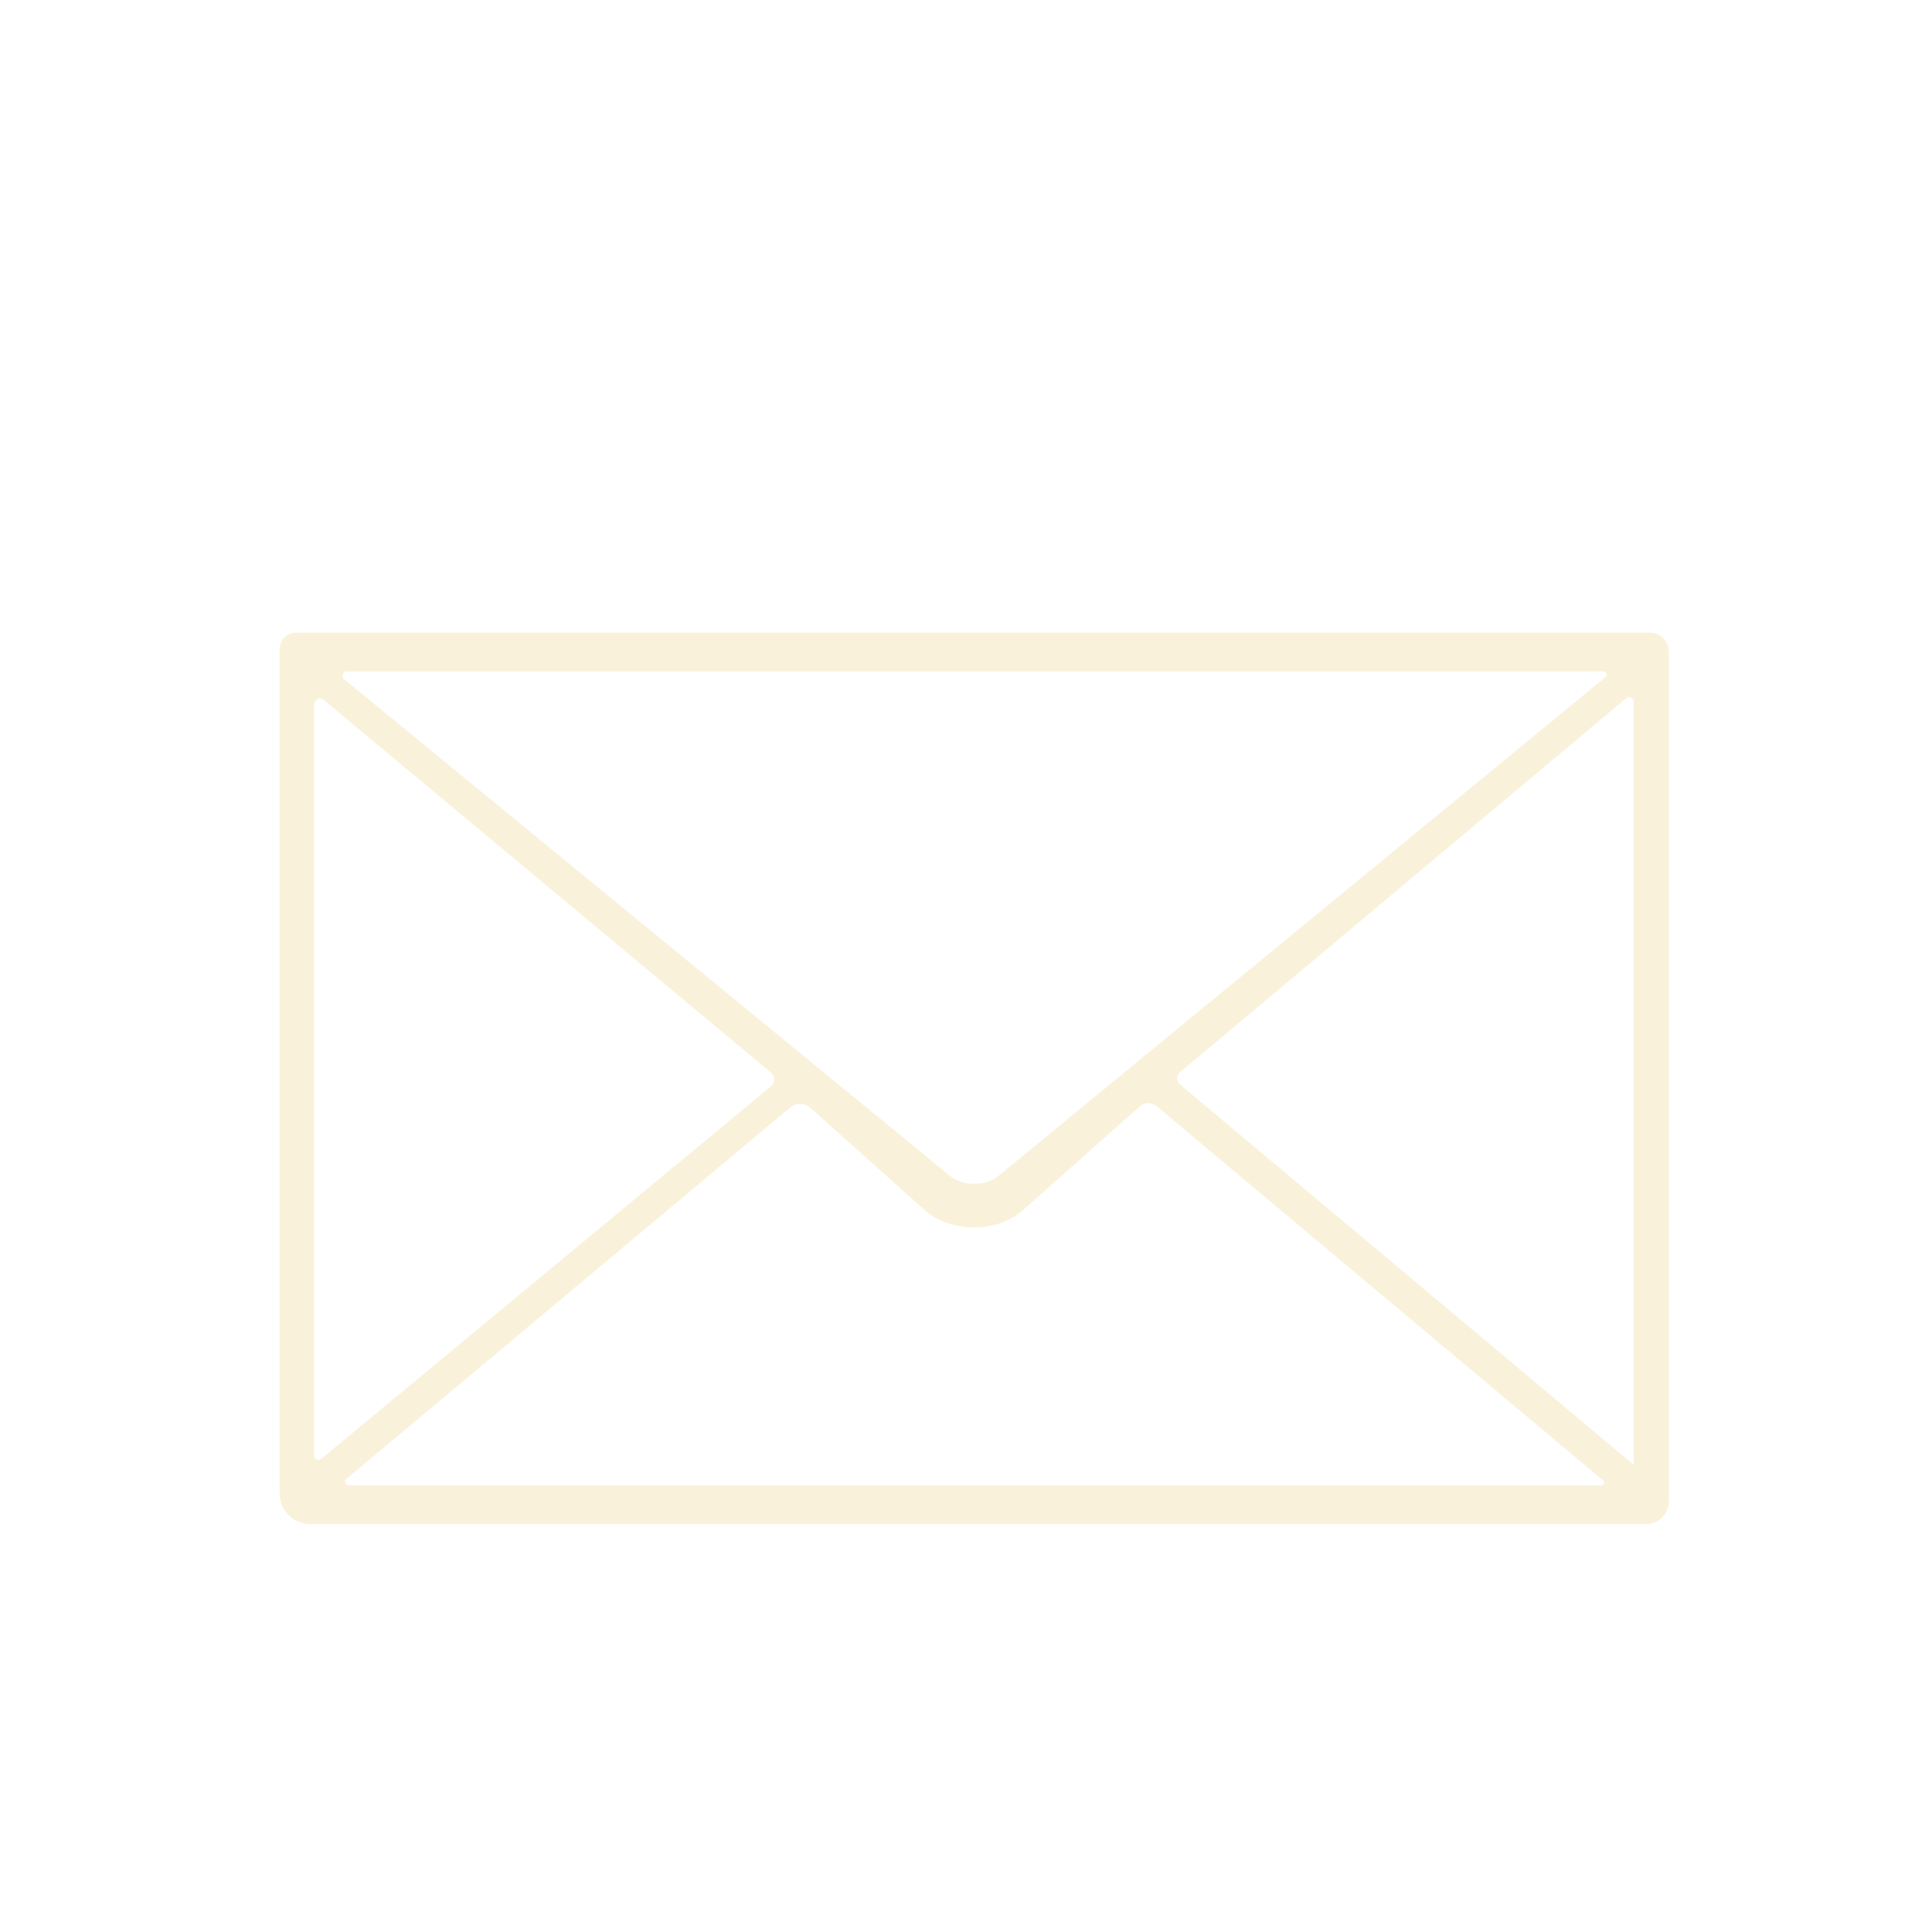
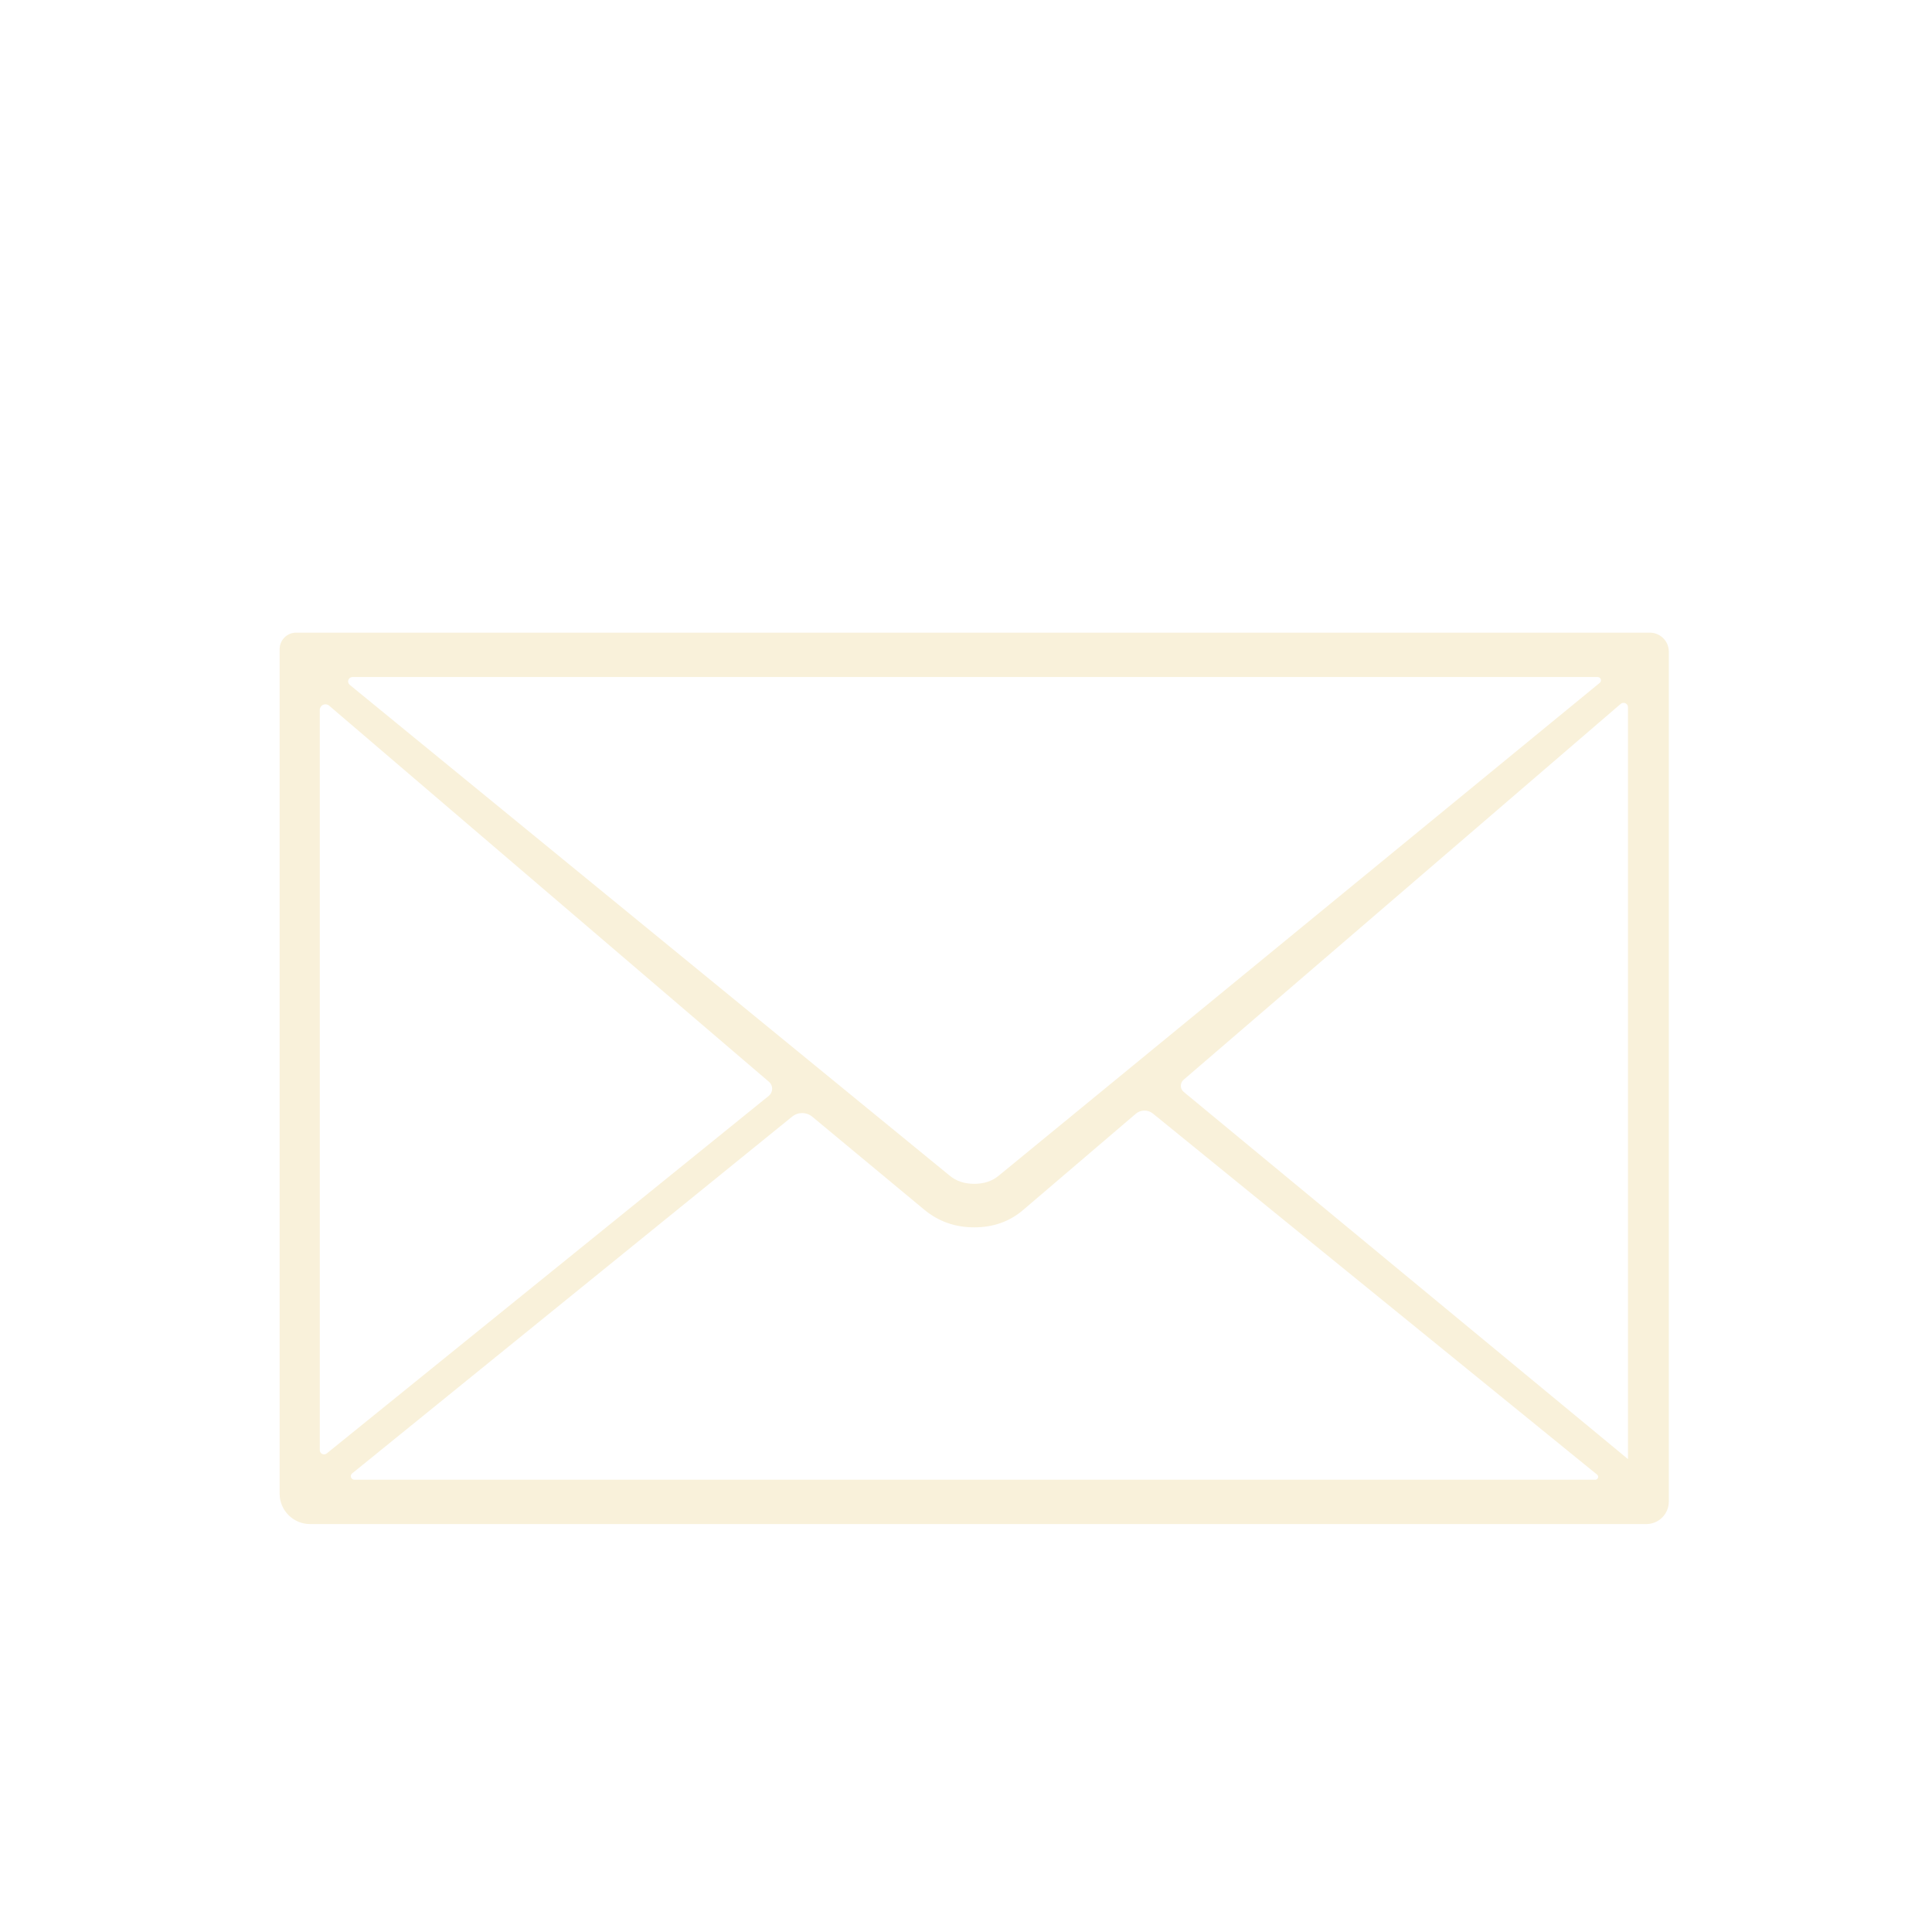
<svg xmlns="http://www.w3.org/2000/svg" version="1.1" viewBox="-10 0 2048 2048" id="svg1" width="2048" height="2048">
  <defs id="defs1">
    </defs>
-   <path id="path1" style="fill:#f9f1da;fill-opacity:1;stroke-width:1.34" d="M 173,408.838 V 1608.689 A 43.311,43.311 45 0 0 216.311,1652 H 2115.001 A 31.999,31.999 135 0 0 2147,1620.001 V 412.304 a 26.98,26.98 45 0 0 -26.98,-26.98 H 196.514 A 23.514,23.514 135 0 0 173,408.838 Z m 95.543,31.498 H 2053.959 a 4.67,4.67 70.296 0 1 2.965,8.279 L 1195,1156.801 c -9.333,7.811 -21,11.717 -35,11.717 -14,0 -25.667,-3.905 -35,-11.717 L 264.567,451.457 a 6.271,6.271 109.672 0 1 3.976,-11.121 z m -33.065,40.523 635.429,529.448 a 12.96,12.96 90.084 0 1 -0.029,19.937 L 231.848,1559.54 A 6.013,6.013 25.183 0 1 222,1554.91 V 487.172 a 8.217,8.217 154.901 0 1 13.477,-6.313 z M 2097,483.232 V 1567.697 l -644.729,-540.426 a 11.234,11.234 90 0 1 0,-17.219 L 2086.575,478.367 A 6.347,6.347 25.015 0 1 2097,483.232 Z M 926.762,1060.255 1089,1205.258 c 19.446,17.38 43.667,25.107 71,25.107 27.333,0 50.667,-8.368 70,-25.107 l 165.141,-146.764 a 18.38,18.38 179.171 0 1 24.017,-0.347 l 634.087,531.505 a 4.155,4.155 109.985 0 1 -2.669,7.338 H 271.155 a 5.142,5.142 70.036 0 1 -3.3,-9.085 l 630.991,-528.104 a 21.34,21.34 0.931 0 1 27.917,0.454 z" transform="matrix(0.7460025,0,0,0.7460025,157.3505,383.1835)" />
+   <path id="path1" style="fill:#f9f1da;fill-opacity:1;stroke-width:1.34" d="M 173,408.838 V 1608.689 A 43.311,43.311 45 0 0 216.311,1652 H 2115.001 A 31.999,31.999 135 0 0 2147,1620.001 V 412.304 a 26.98,26.98 45 0 0 -26.98,-26.98 H 196.514 A 23.514,23.514 135 0 0 173,408.838 Z m 103.586,39.541 H 2045.917 a 4.663,4.663 70.325 0 1 2.957,8.269 L 1195,1156.801 c -9.333,7.811 -21,11.717 -35,11.717 -14,0 -25.667,-3.905 -35,-11.717 L 272.621,459.487 a 6.261,6.261 109.643 0 1 3.965,-11.108 z m -33.211,40.695 624.98,534.485 a 12.977,12.977 90.783 0 1 -0.273,19.951 l -628.097,508.103 a 6.103,6.103 25.514 0 1 -9.942,-4.745 V 495.214 a 8.08,8.08 155.269 0 1 13.332,-6.141 z m 1845.582,2.201 v 1068.38 l -631.264,-521.73 a 11.299,11.299 89.44 0 1 -0.169,-17.276 l 621.119,-534.107 a 6.243,6.243 24.654 0 1 10.314,4.734 z M 929.882,1073.15 1089,1205.258 c 20.066,16.66 43.667,25.107 71,25.107 27.333,0 50.667,-8.368 70,-25.107 l 159.574,-136.276 a 19.04,19.04 179.305 0 1 24.375,-0.296 l 631.144,513.055 a 4.057,4.057 109.554 0 1 -2.559,7.206 l -1763.336,0 a 5.018,5.018 70.481 0 1 -3.16,-8.915 l 625.307,-507.047 a 22.496,22.496 0.332 0 1 28.538,0.165 z" transform="matrix(0.7460025,0,0,0.7460025,157.3505,383.1835)" />
</svg>
